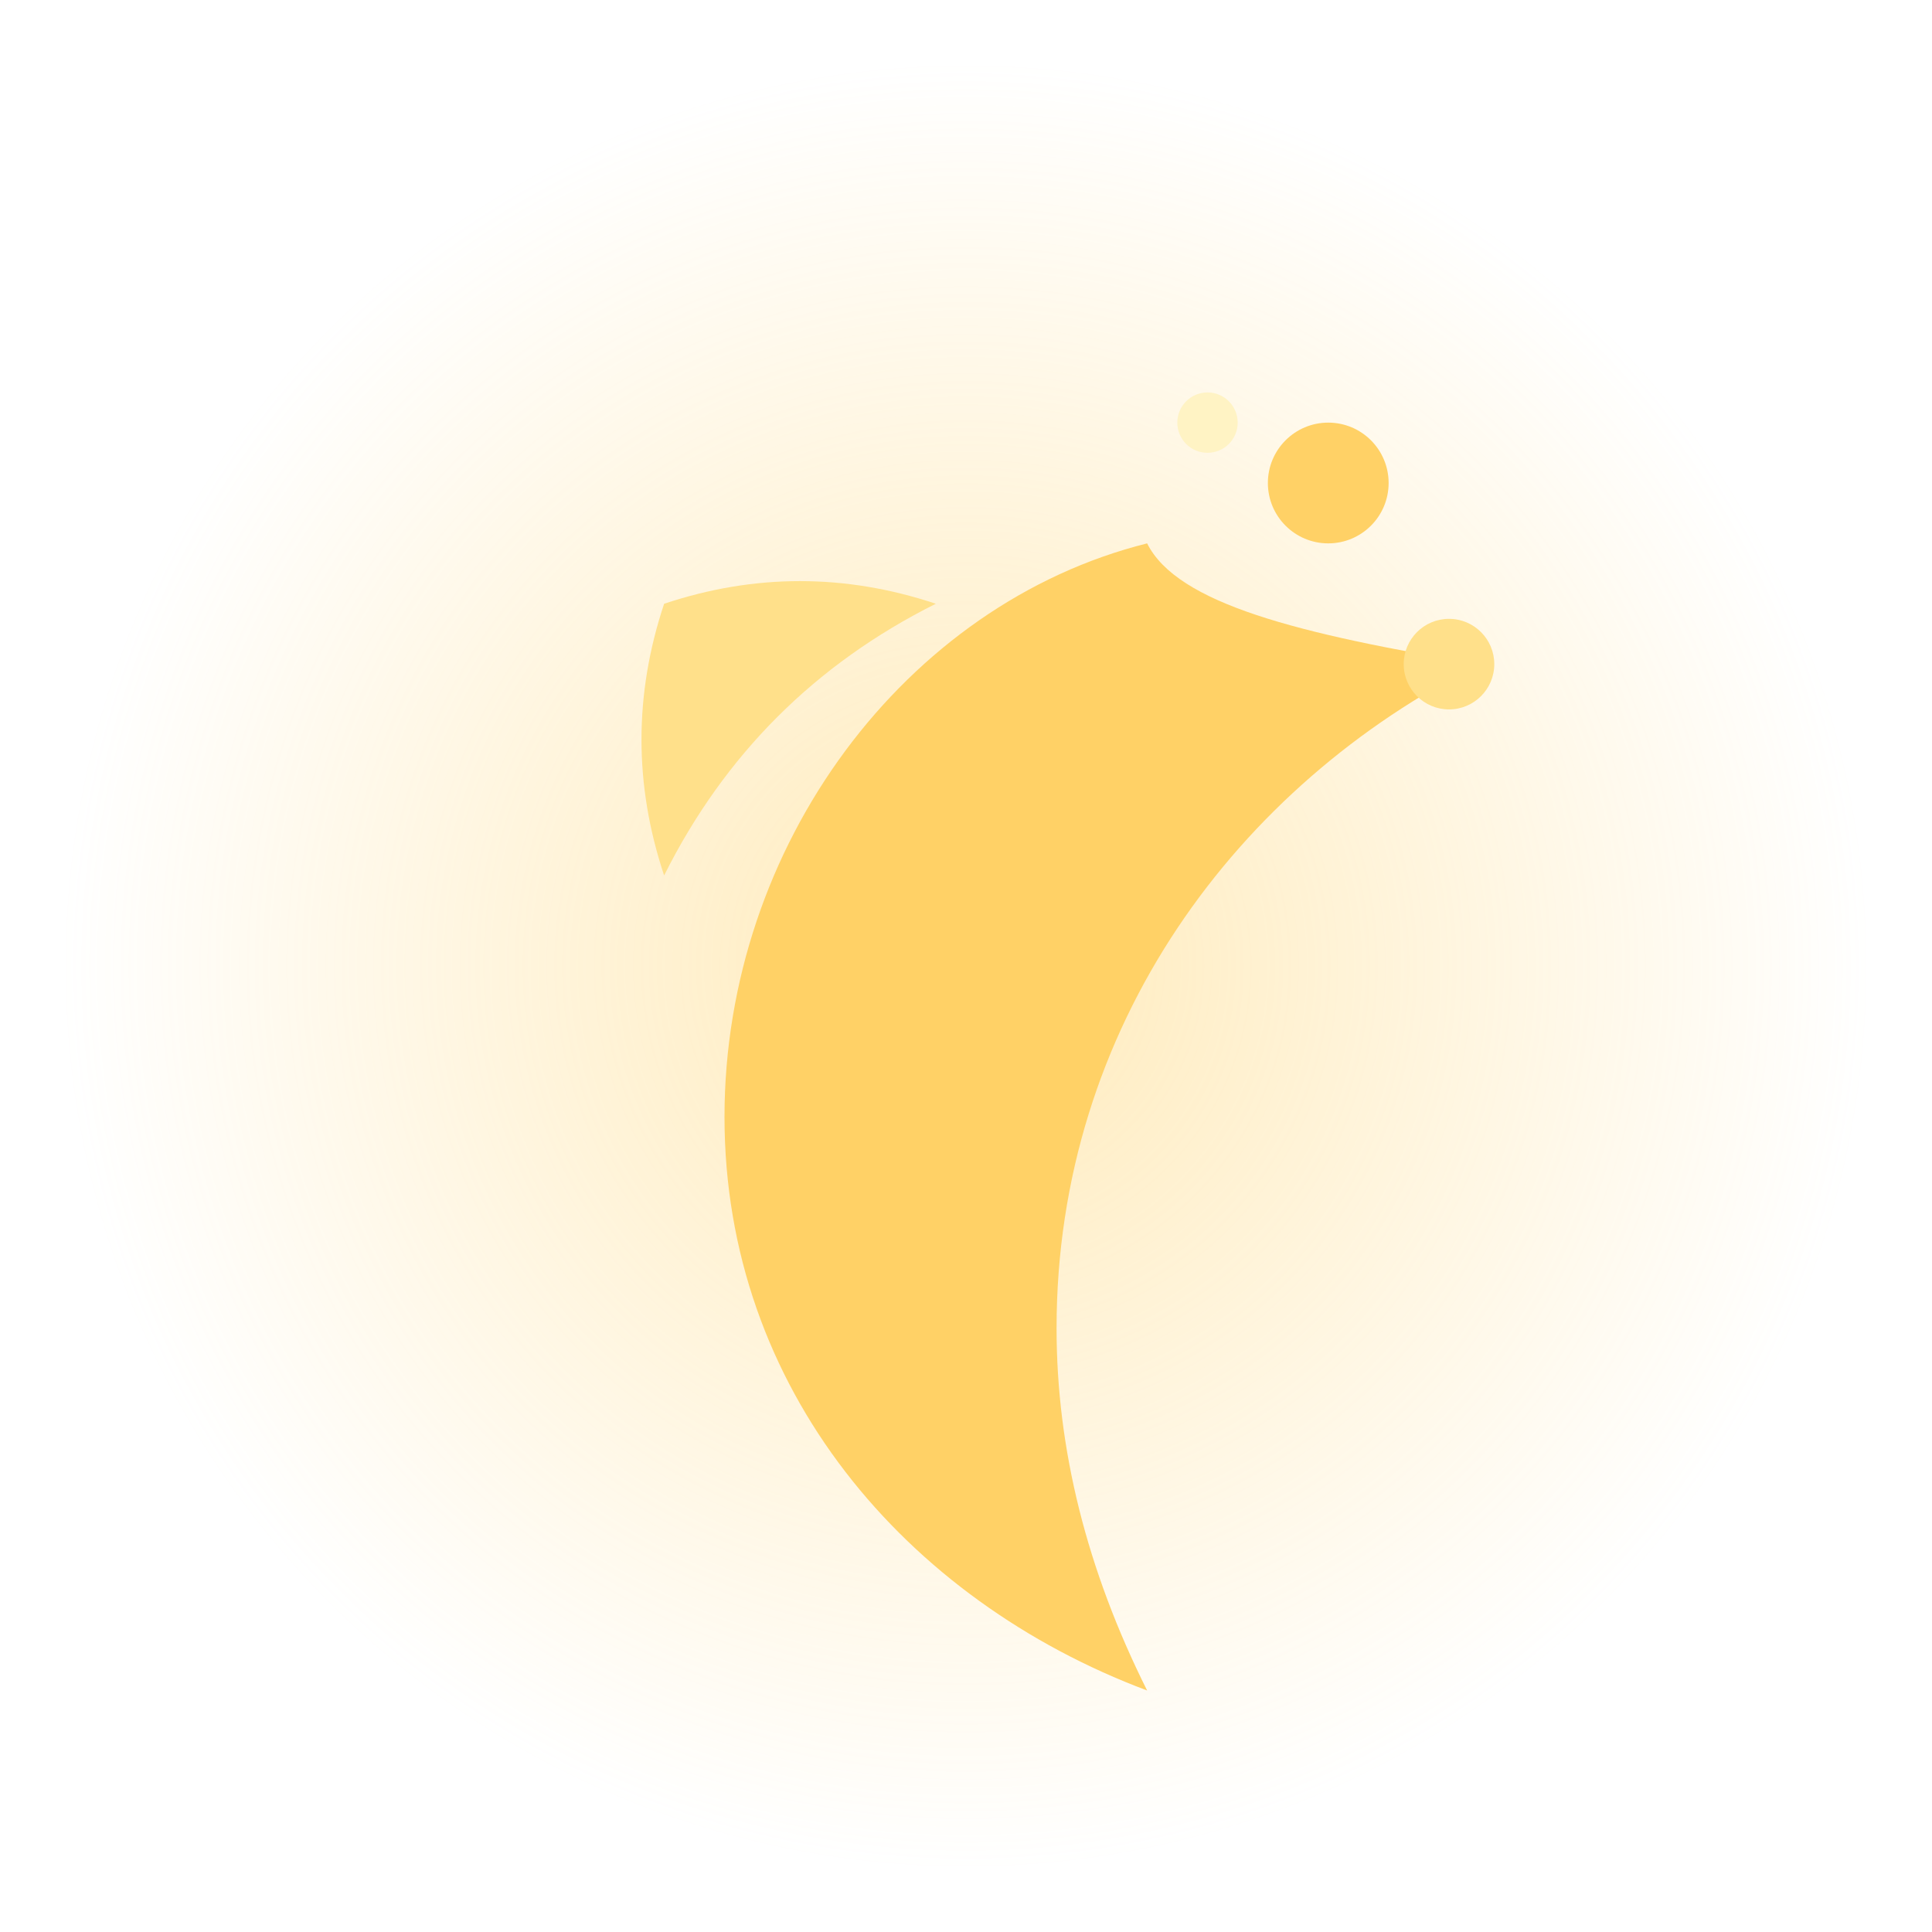
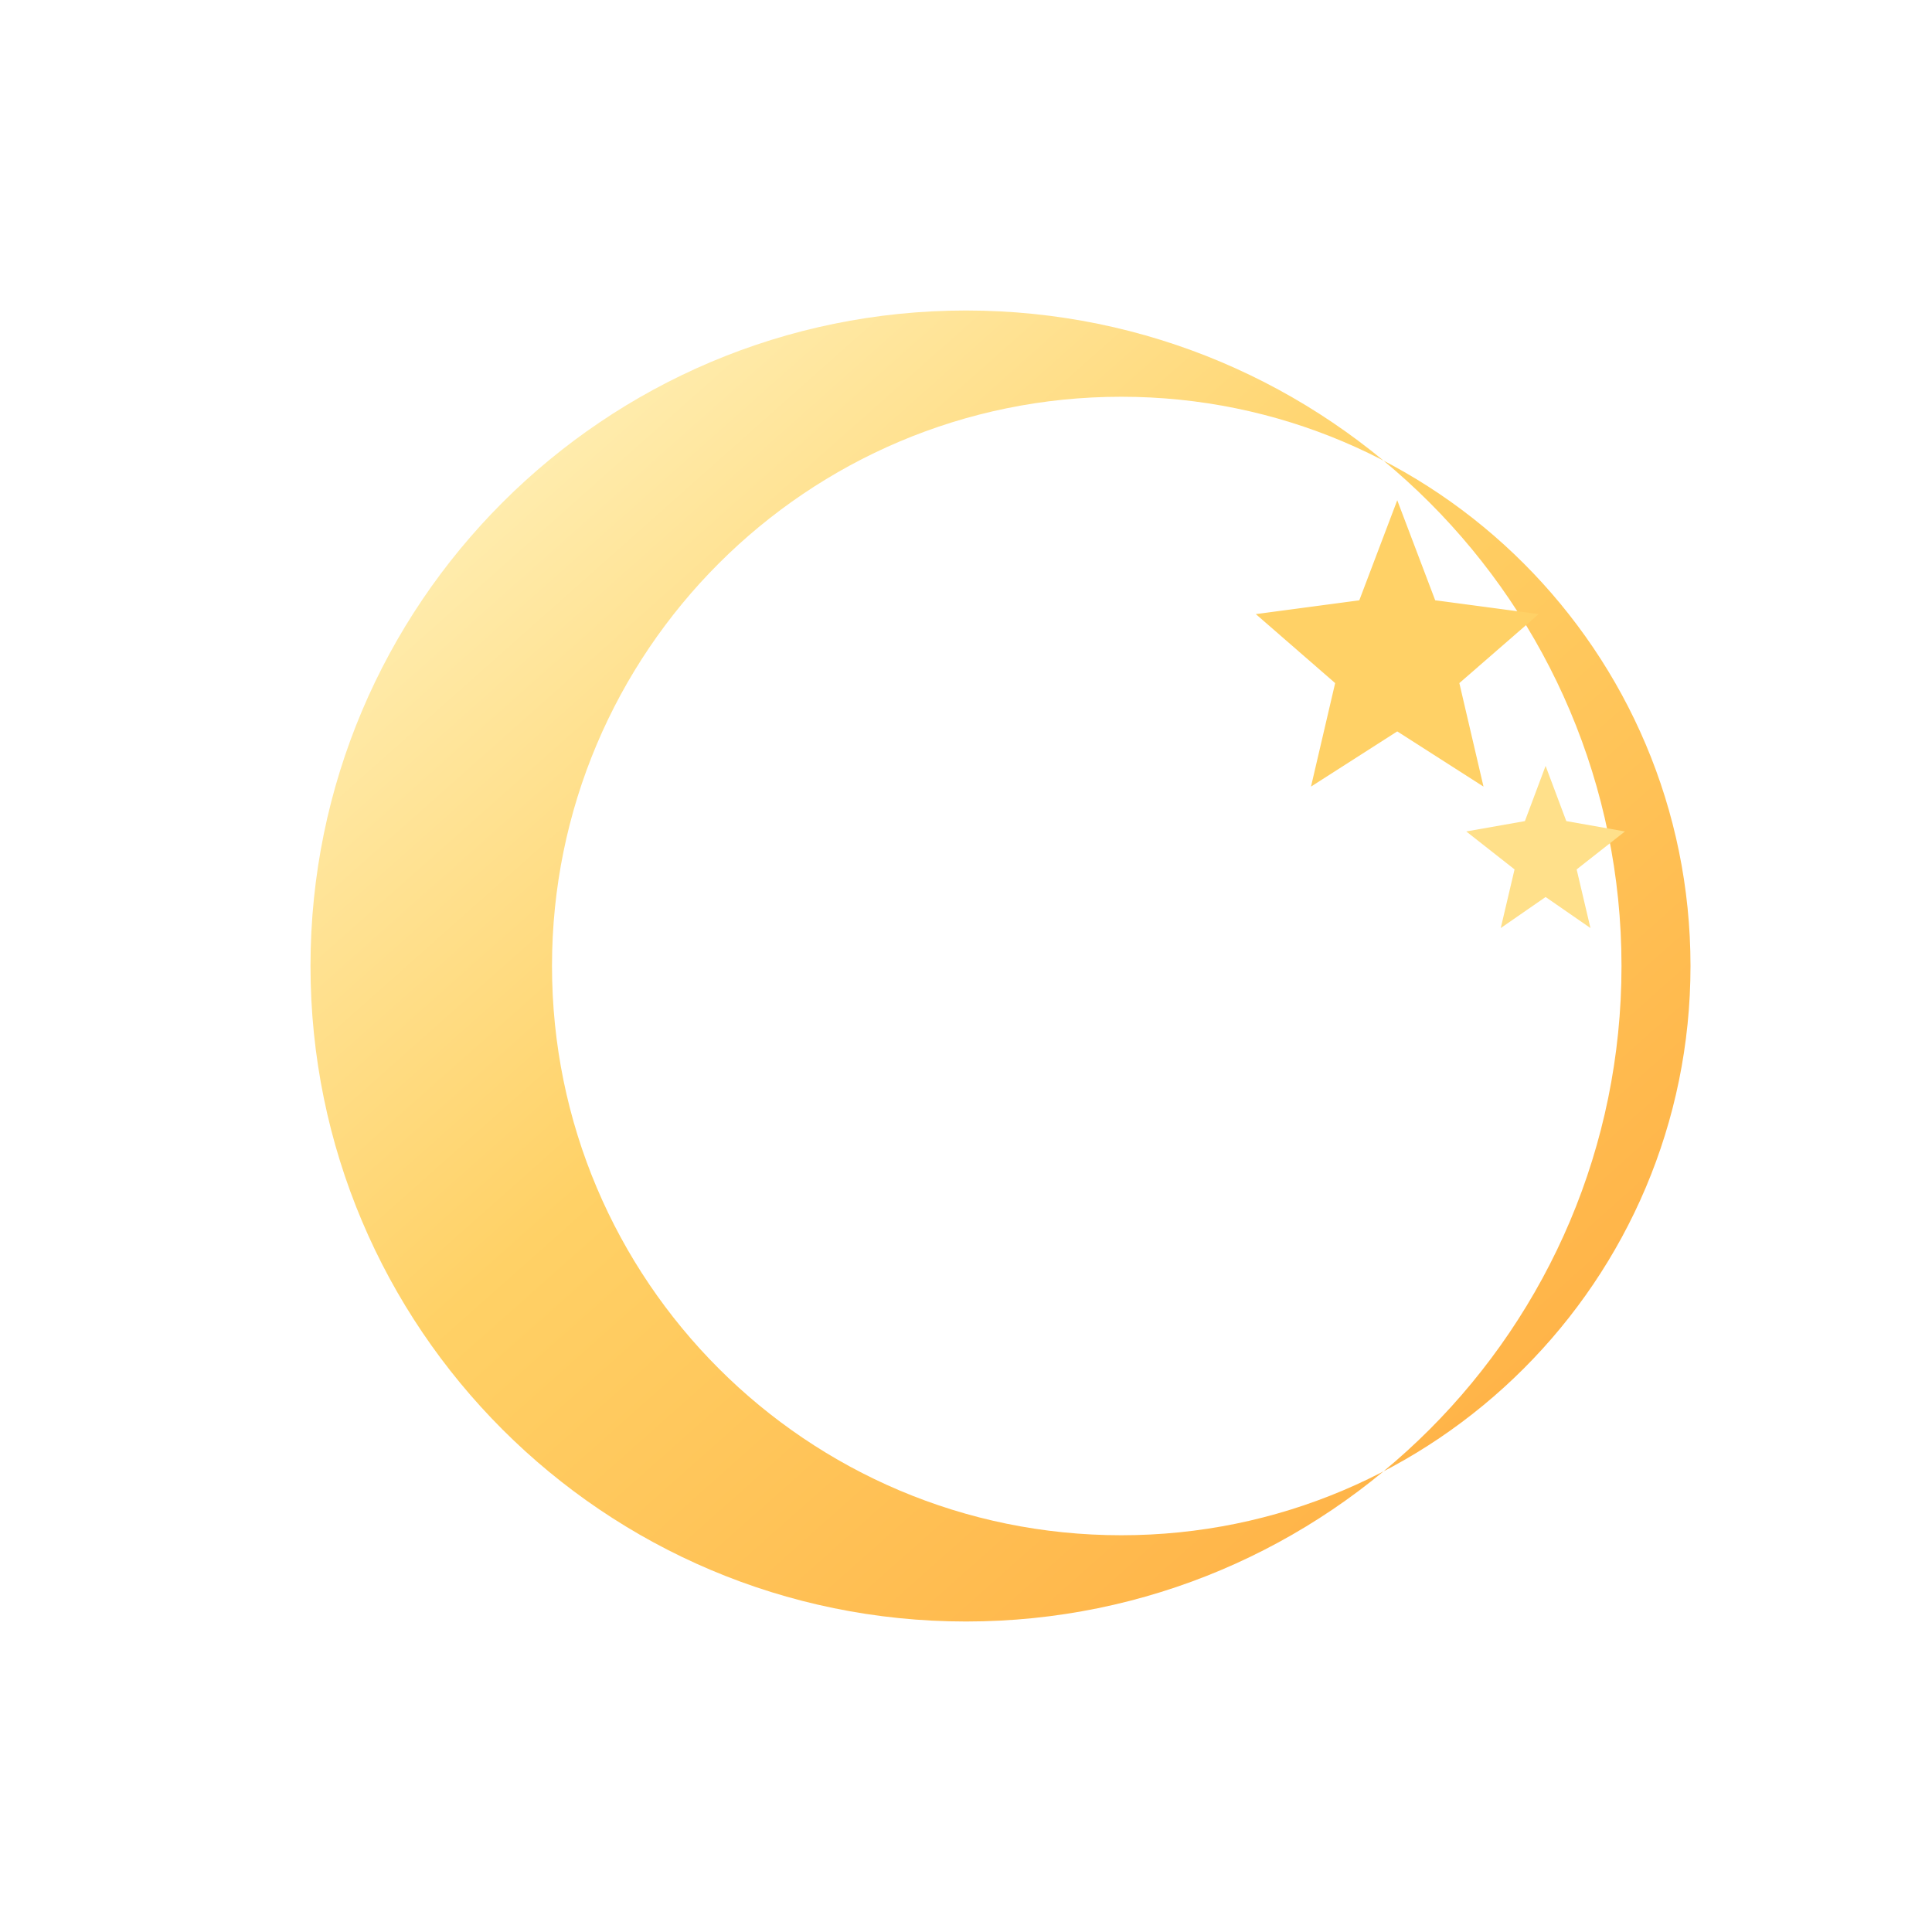
- <svg xmlns="http://www.w3.org/2000/svg" viewBox="0 0 64 64" fill="none">
+ <svg xmlns="http://www.w3.org/2000/svg" viewBox="0 0 56 56" fill="none">
  <defs>
-     <radialGradient id="glow" cx="50%" cy="50%" r="50%">
-       <stop offset="0%" stop-color="#FFD166" stop-opacity="0.45" />
-       <stop offset="100%" stop-color="#FFD166" stop-opacity="0" />
-     </radialGradient>
+     <linearGradient id="gold" x1="12" y1="10" x2="44" y2="46" gradientUnits="userSpaceOnUse">
+       <stop stop-color="#FFF4C2" />
+       <stop offset="0.45" stop-color="#FFD166" />
+       <stop offset="1" stop-color="#FFAE42" />
+     </linearGradient>
  </defs>
-   <circle cx="32" cy="32" r="30" fill="url(#glow)" />
-   <path d="M38 18c-8 2-14 10-14 19 0 9 6 16 14 19-2-4-3-8-3-12 0-10 6-18 14-22-6-1-10-2-11-4z" fill="#FFD166" />
-   <path d="M22 20c-1 3-1 6 0 9 2-4 5-7 9-9-3-1-6-1-9 0z" fill="#FFE08A" />
-   <circle cx="44" cy="16" r="2" fill="#FFD166" />
-   <circle cx="48" cy="22" r="1.5" fill="#FFE08A" />
-   <circle cx="40" cy="14" r="1" fill="#FFF3C4" />
+   <path fill-rule="evenodd" clip-rule="evenodd" d="M28 9a19 19 0 1 1 0 38 19 19 0 0 1 0-38Zm4.5 2.5a15.5 15.5 0 1 0 0 33 15.5 15.5 0 0 0 0-33Z" fill="url(#gold)" />
+   <path d="M40.5 14.5 41.6 17.4 44.6 17.8 42.3 19.8 43 22.8 40.5 21.2 38 22.8 38.7 19.8 36.4 17.8 39.4 17.4Z" fill="#FFD166" />
+   <path d="M44.8 22.2 45.4 23.8 47.1 24.1 45.7 25.2 46.1 26.9 44.8 26 43.5 26.9 43.9 25.2 42.5 24.1 44.2 23.8Z" fill="#FFE08A" />
</svg>
